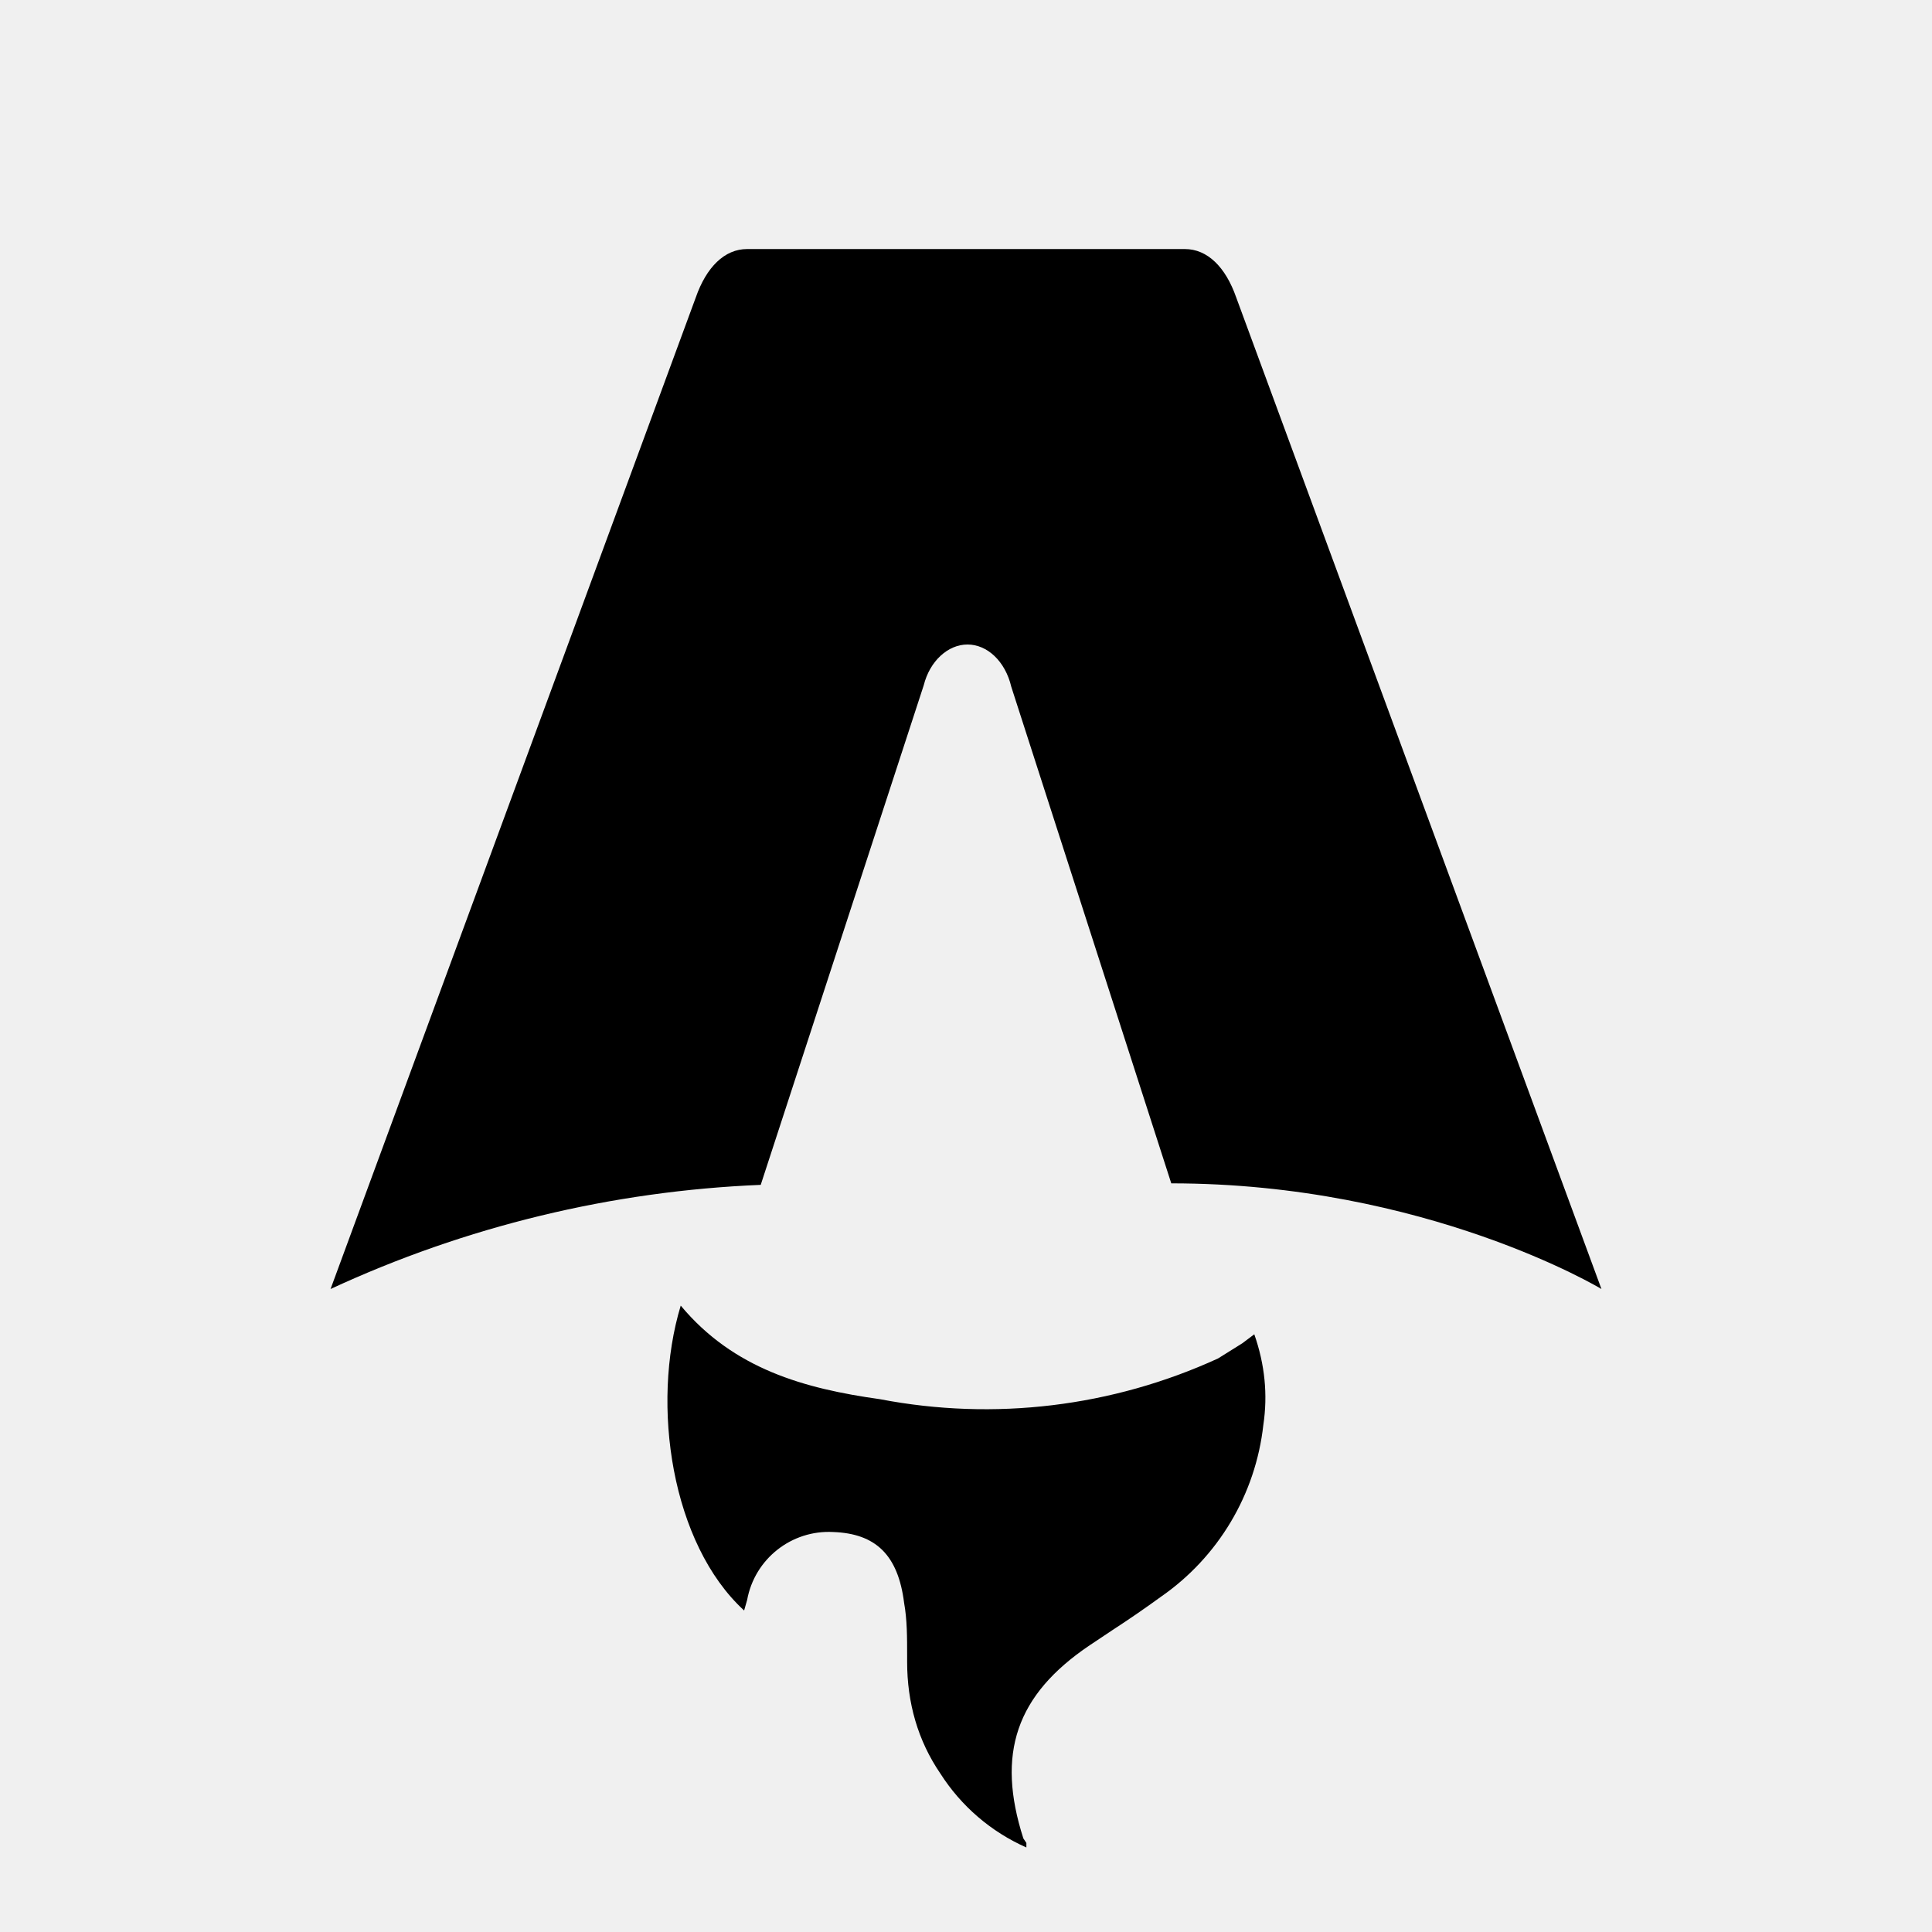
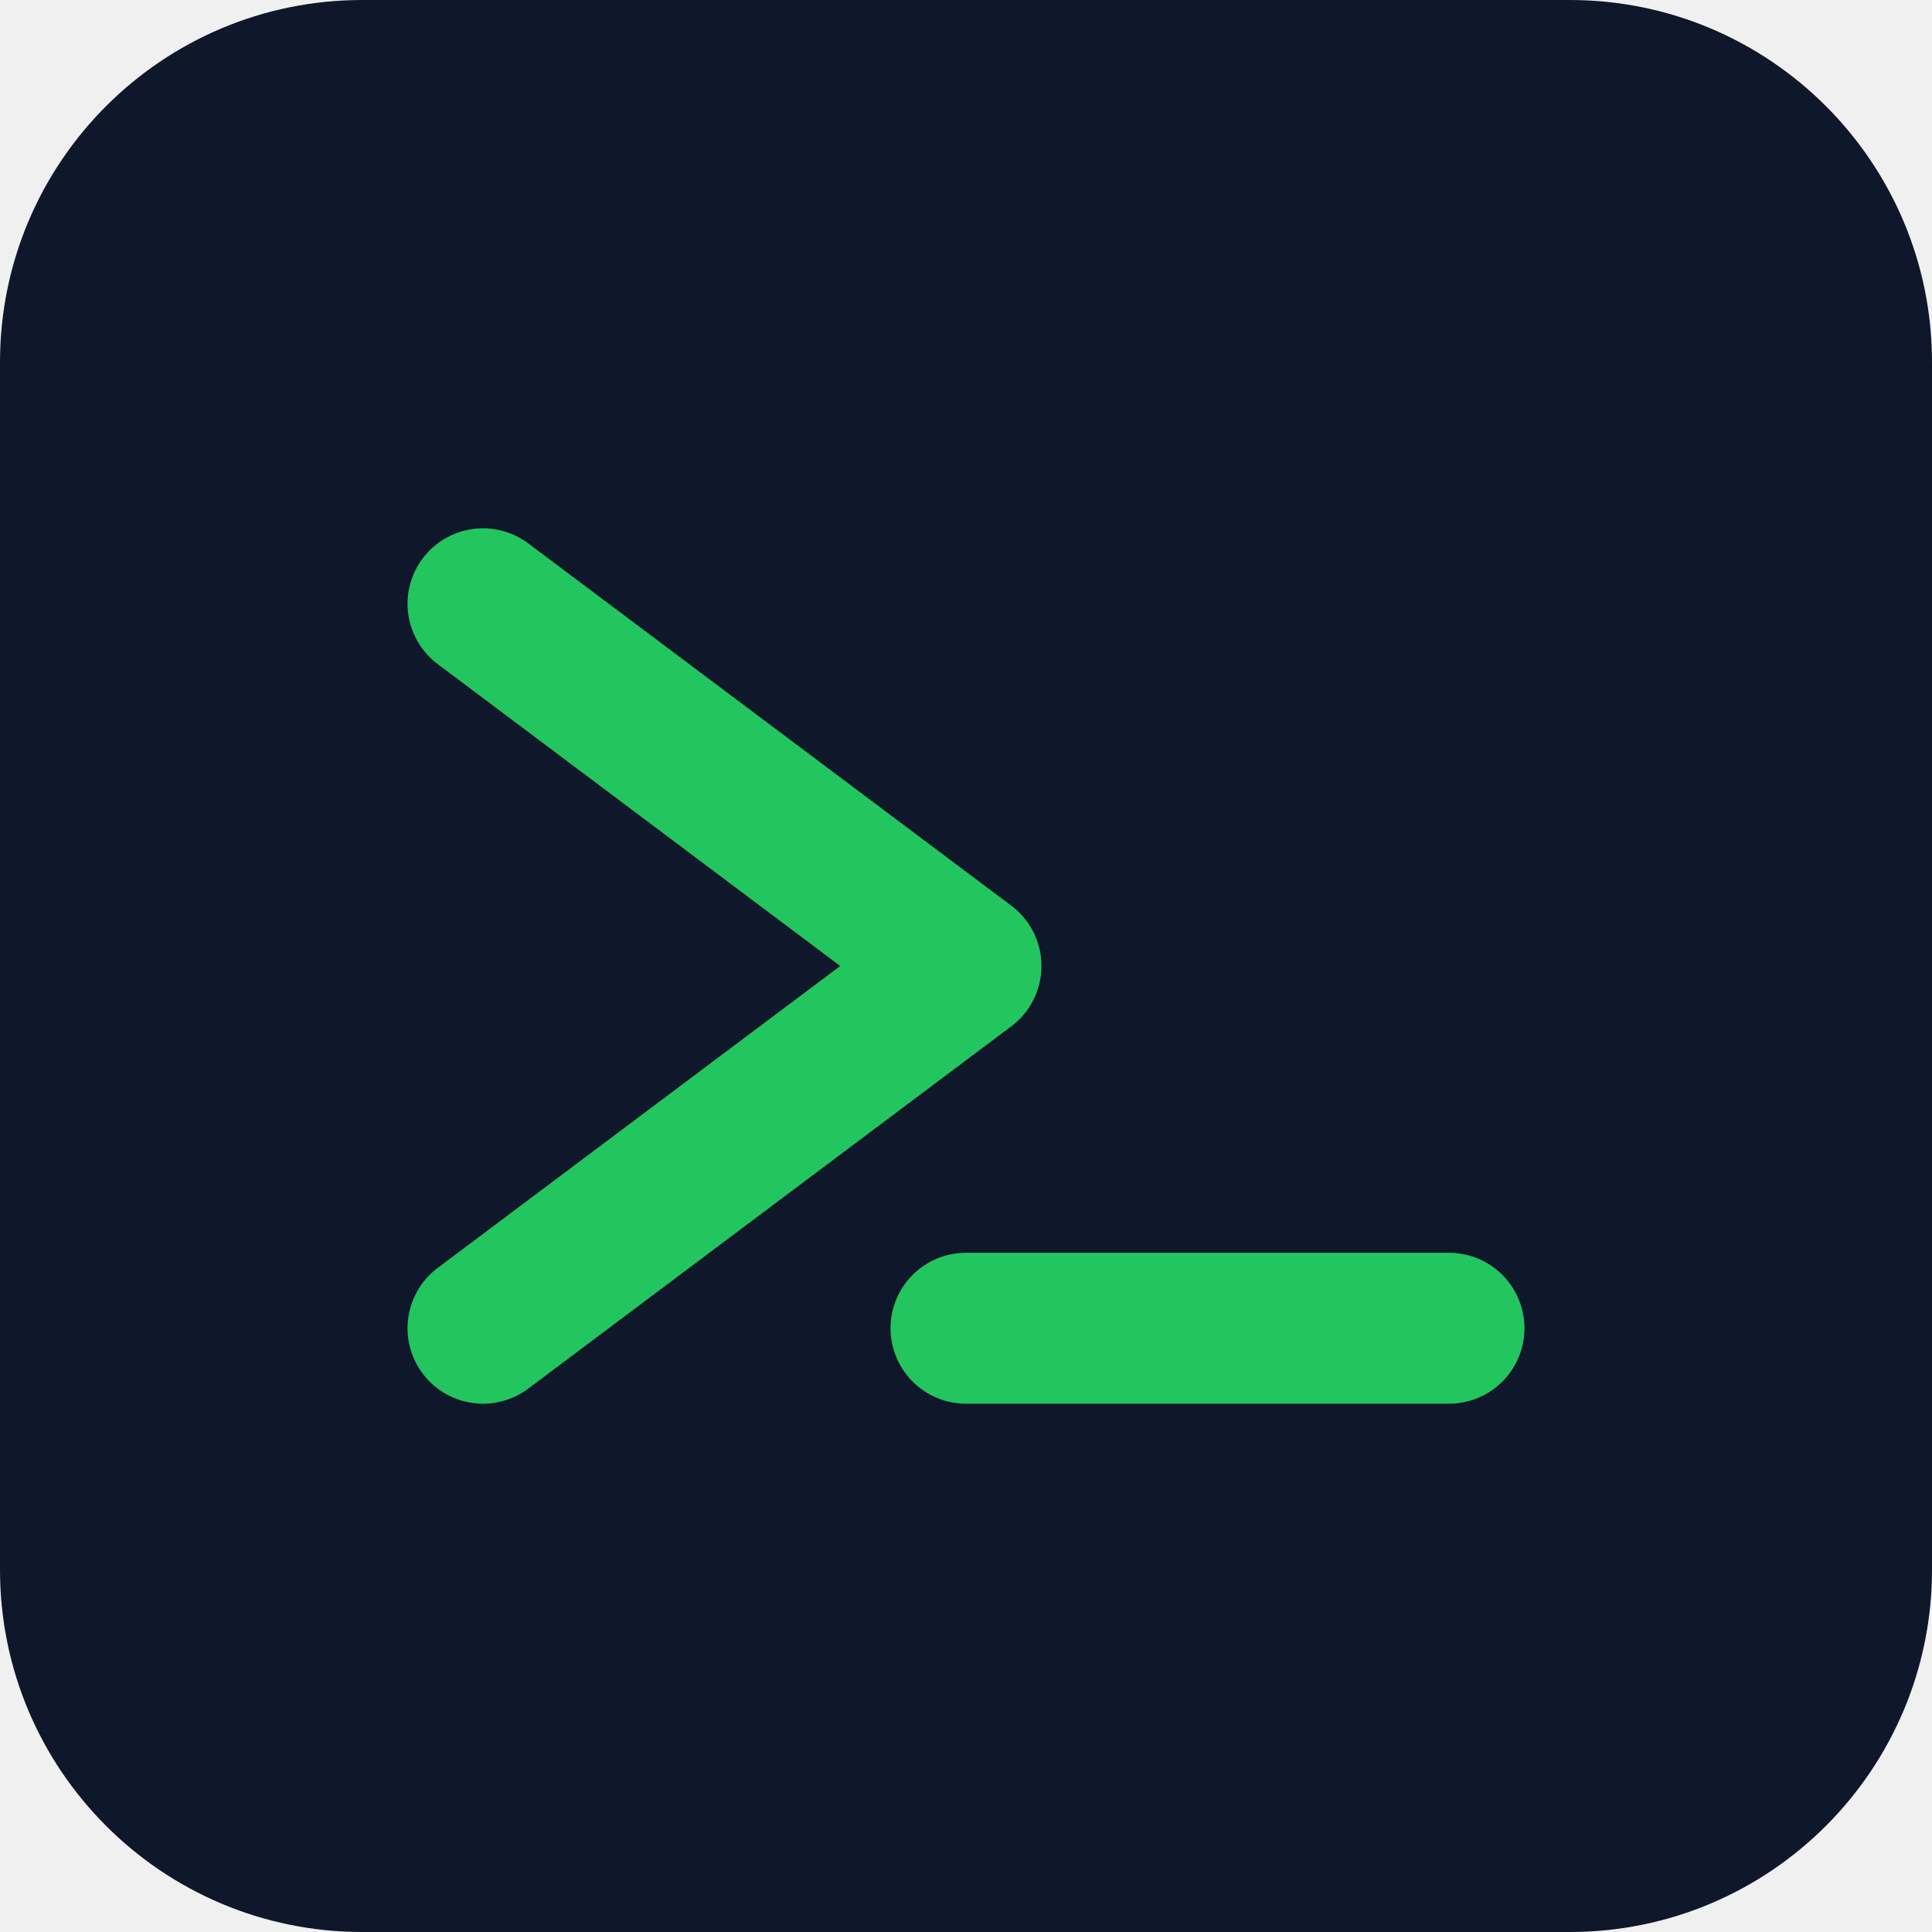
- <svg xmlns="http://www.w3.org/2000/svg" fill="none" viewBox="0 0 128 128">
-   <path d="M50.4 78.5a75.1 75.1 0 0 0-28.5 6.9l24.2-65.7c.7-2 1.9-3.2 3.4-3.2h29c1.5 0 2.7 1.2 3.4 3.2l24.2 65.7s-11.6-7-28.5-7L67 45.5c-.4-1.7-1.6-2.8-2.9-2.8-1.3 0-2.5 1.1-2.9 2.7L50.4 78.5Zm-1.1 28.2Zm-4.2-20.2c-2 6.6-.6 15.8 4.2 20.2a17.5 17.5 0 0 1 .2-.7 5.5 5.5 0 0 1 5.7-4.5c2.8.1 4.3 1.5 4.7 4.7.2 1.1.2 2.3.2 3.5v.4c0 2.7.7 5.2 2.2 7.4a13 13 0 0 0 5.7 4.9v-.3l-.2-.3c-1.8-5.6-.5-9.5 4.4-12.8l1.5-1a73 73 0 0 0 3.2-2.2 16 16 0 0 0 6.8-11.4c.3-2 .1-4-.6-6l-.8.6-1.6 1a37 37 0 0 1-22.4 2.7c-5-.7-9.7-2-13.2-6.2Z" />
-   <style>
-         path { fill: #000; }
-         @media (prefers-color-scheme: dark) {
-             path { fill: #FFF; }
-         }
-     </style>
+ <svg xmlns="http://www.w3.org/2000/svg" viewBox="0 0 32 32" fill="none">
+   <rect width="32" height="32" rx="6" fill="#0f172a" />
+   <path d="M8 10L16 16L8 22" stroke="#22c55e" stroke-width="2.5" stroke-linecap="round" stroke-linejoin="round" />
+   <path d="M16 22H24" stroke="#22c55e" stroke-width="2.5" stroke-linecap="round" />
</svg>
